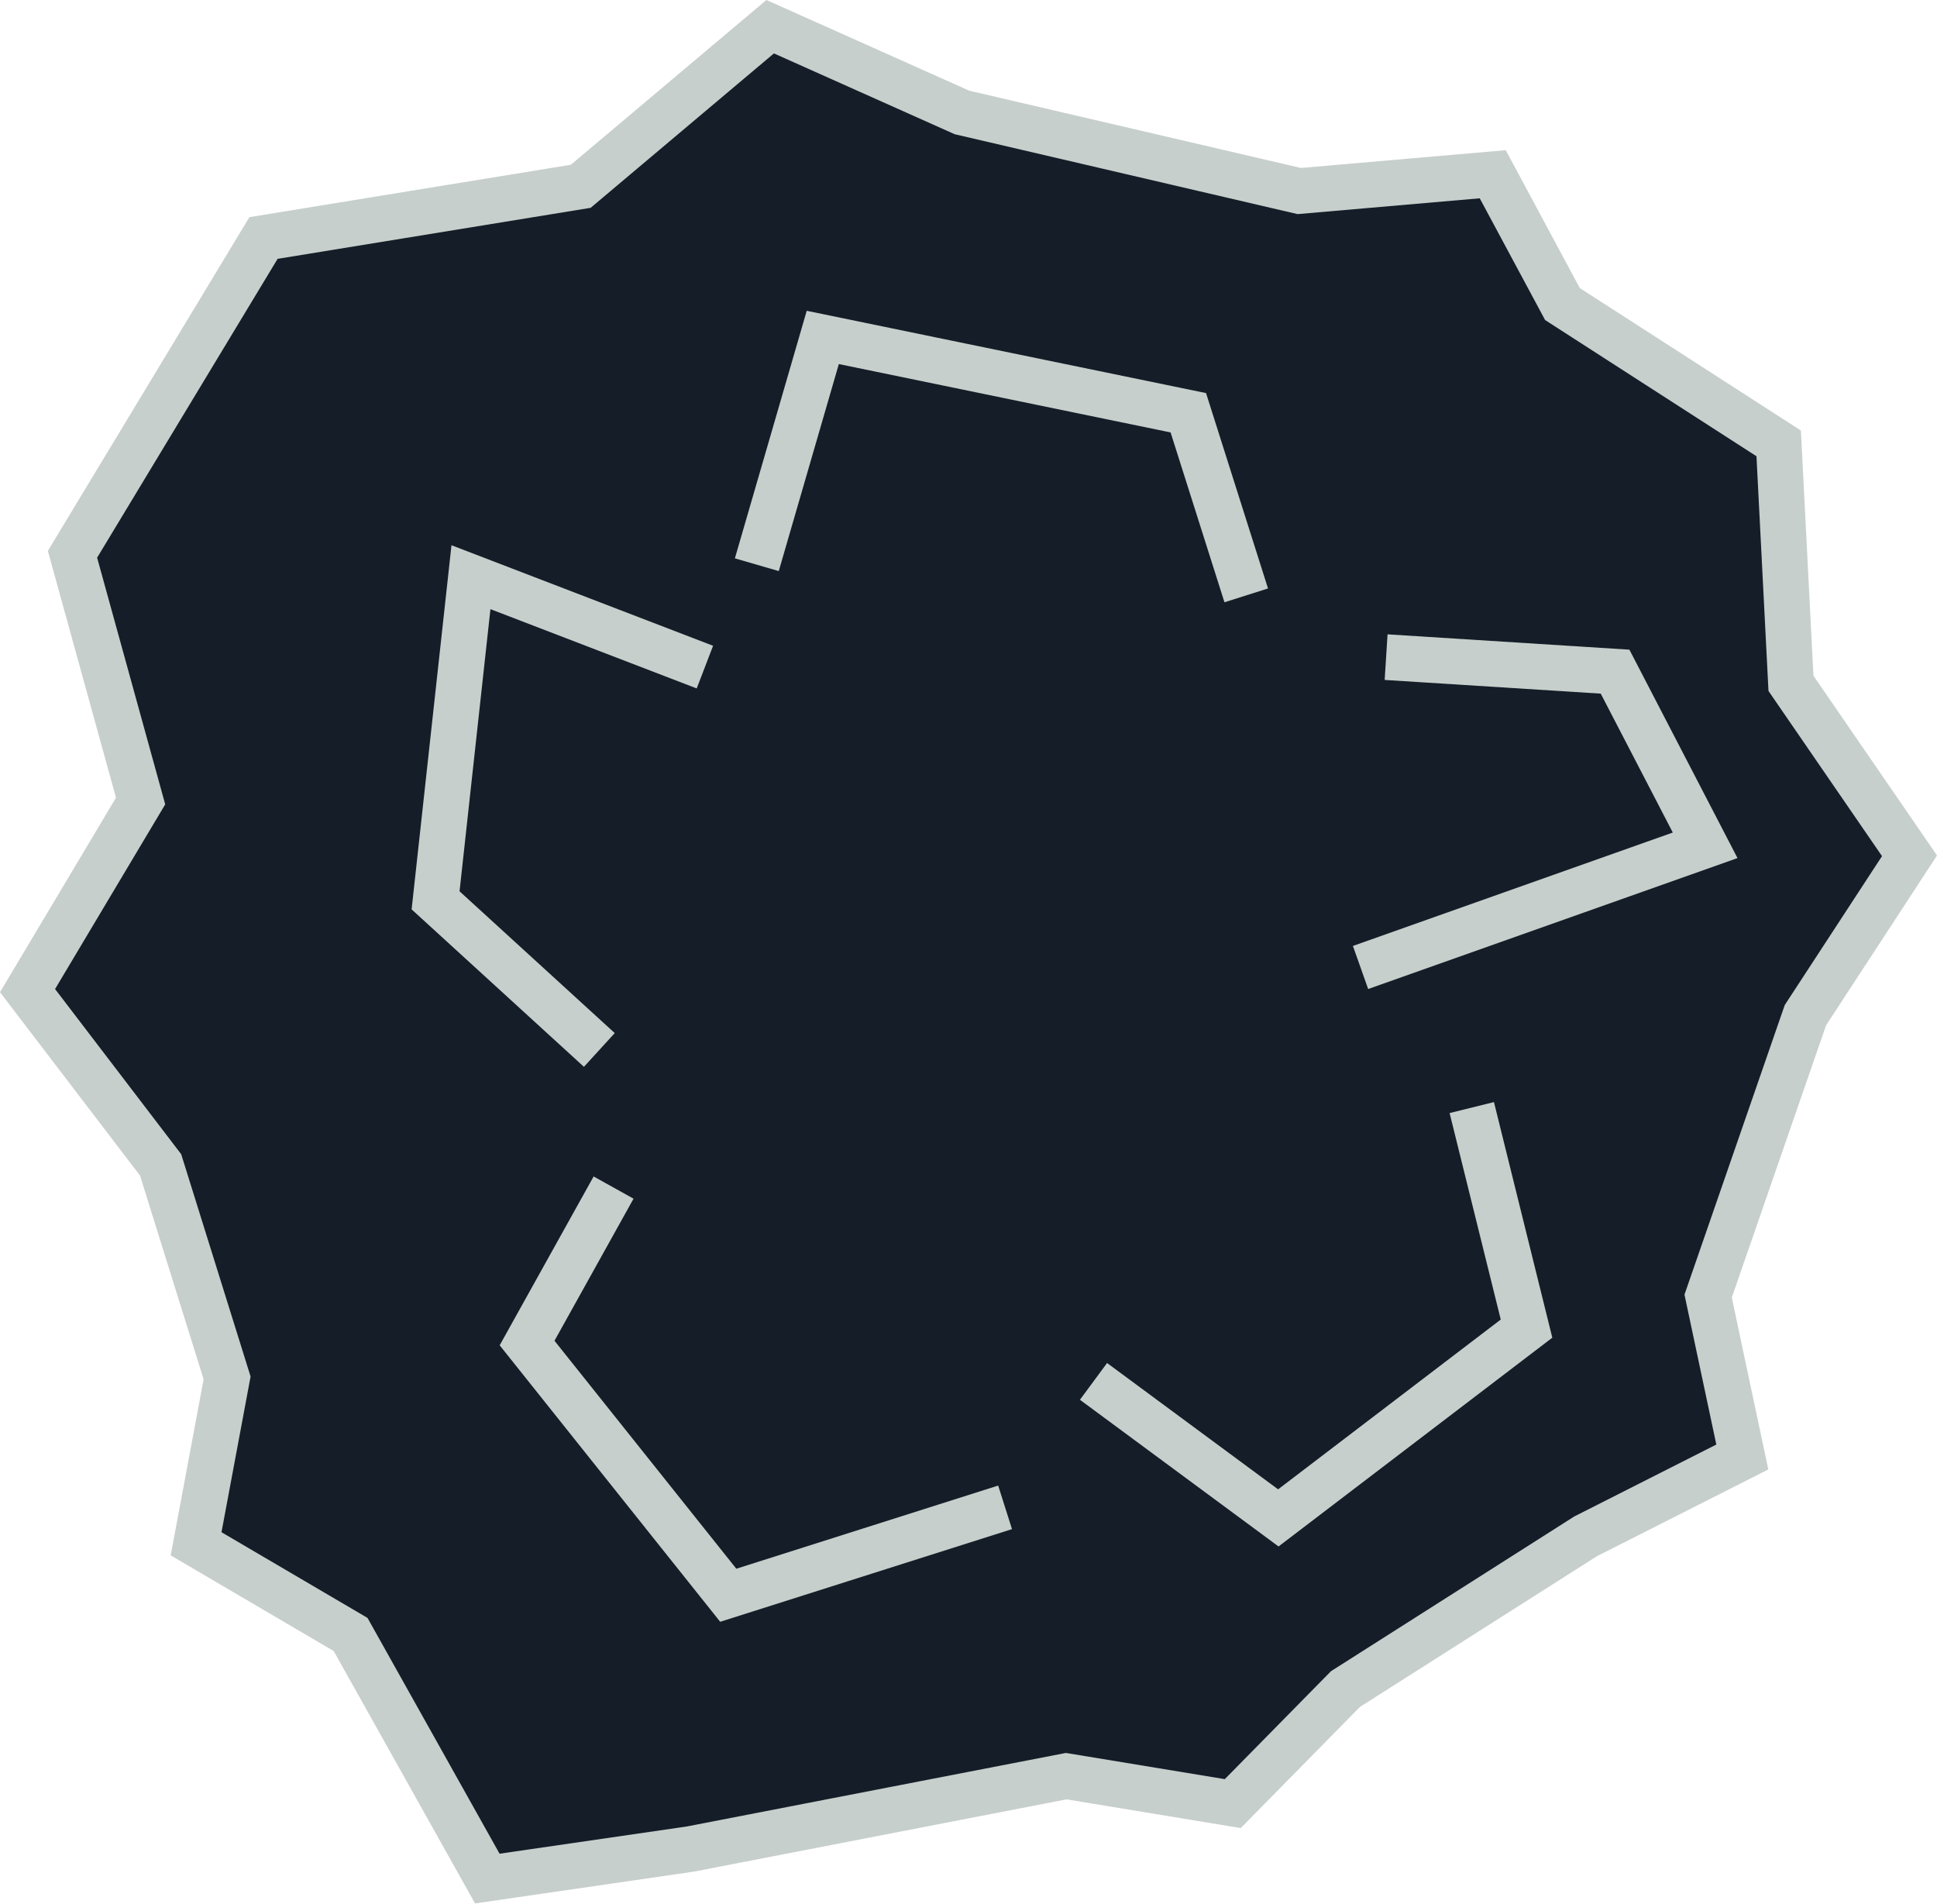
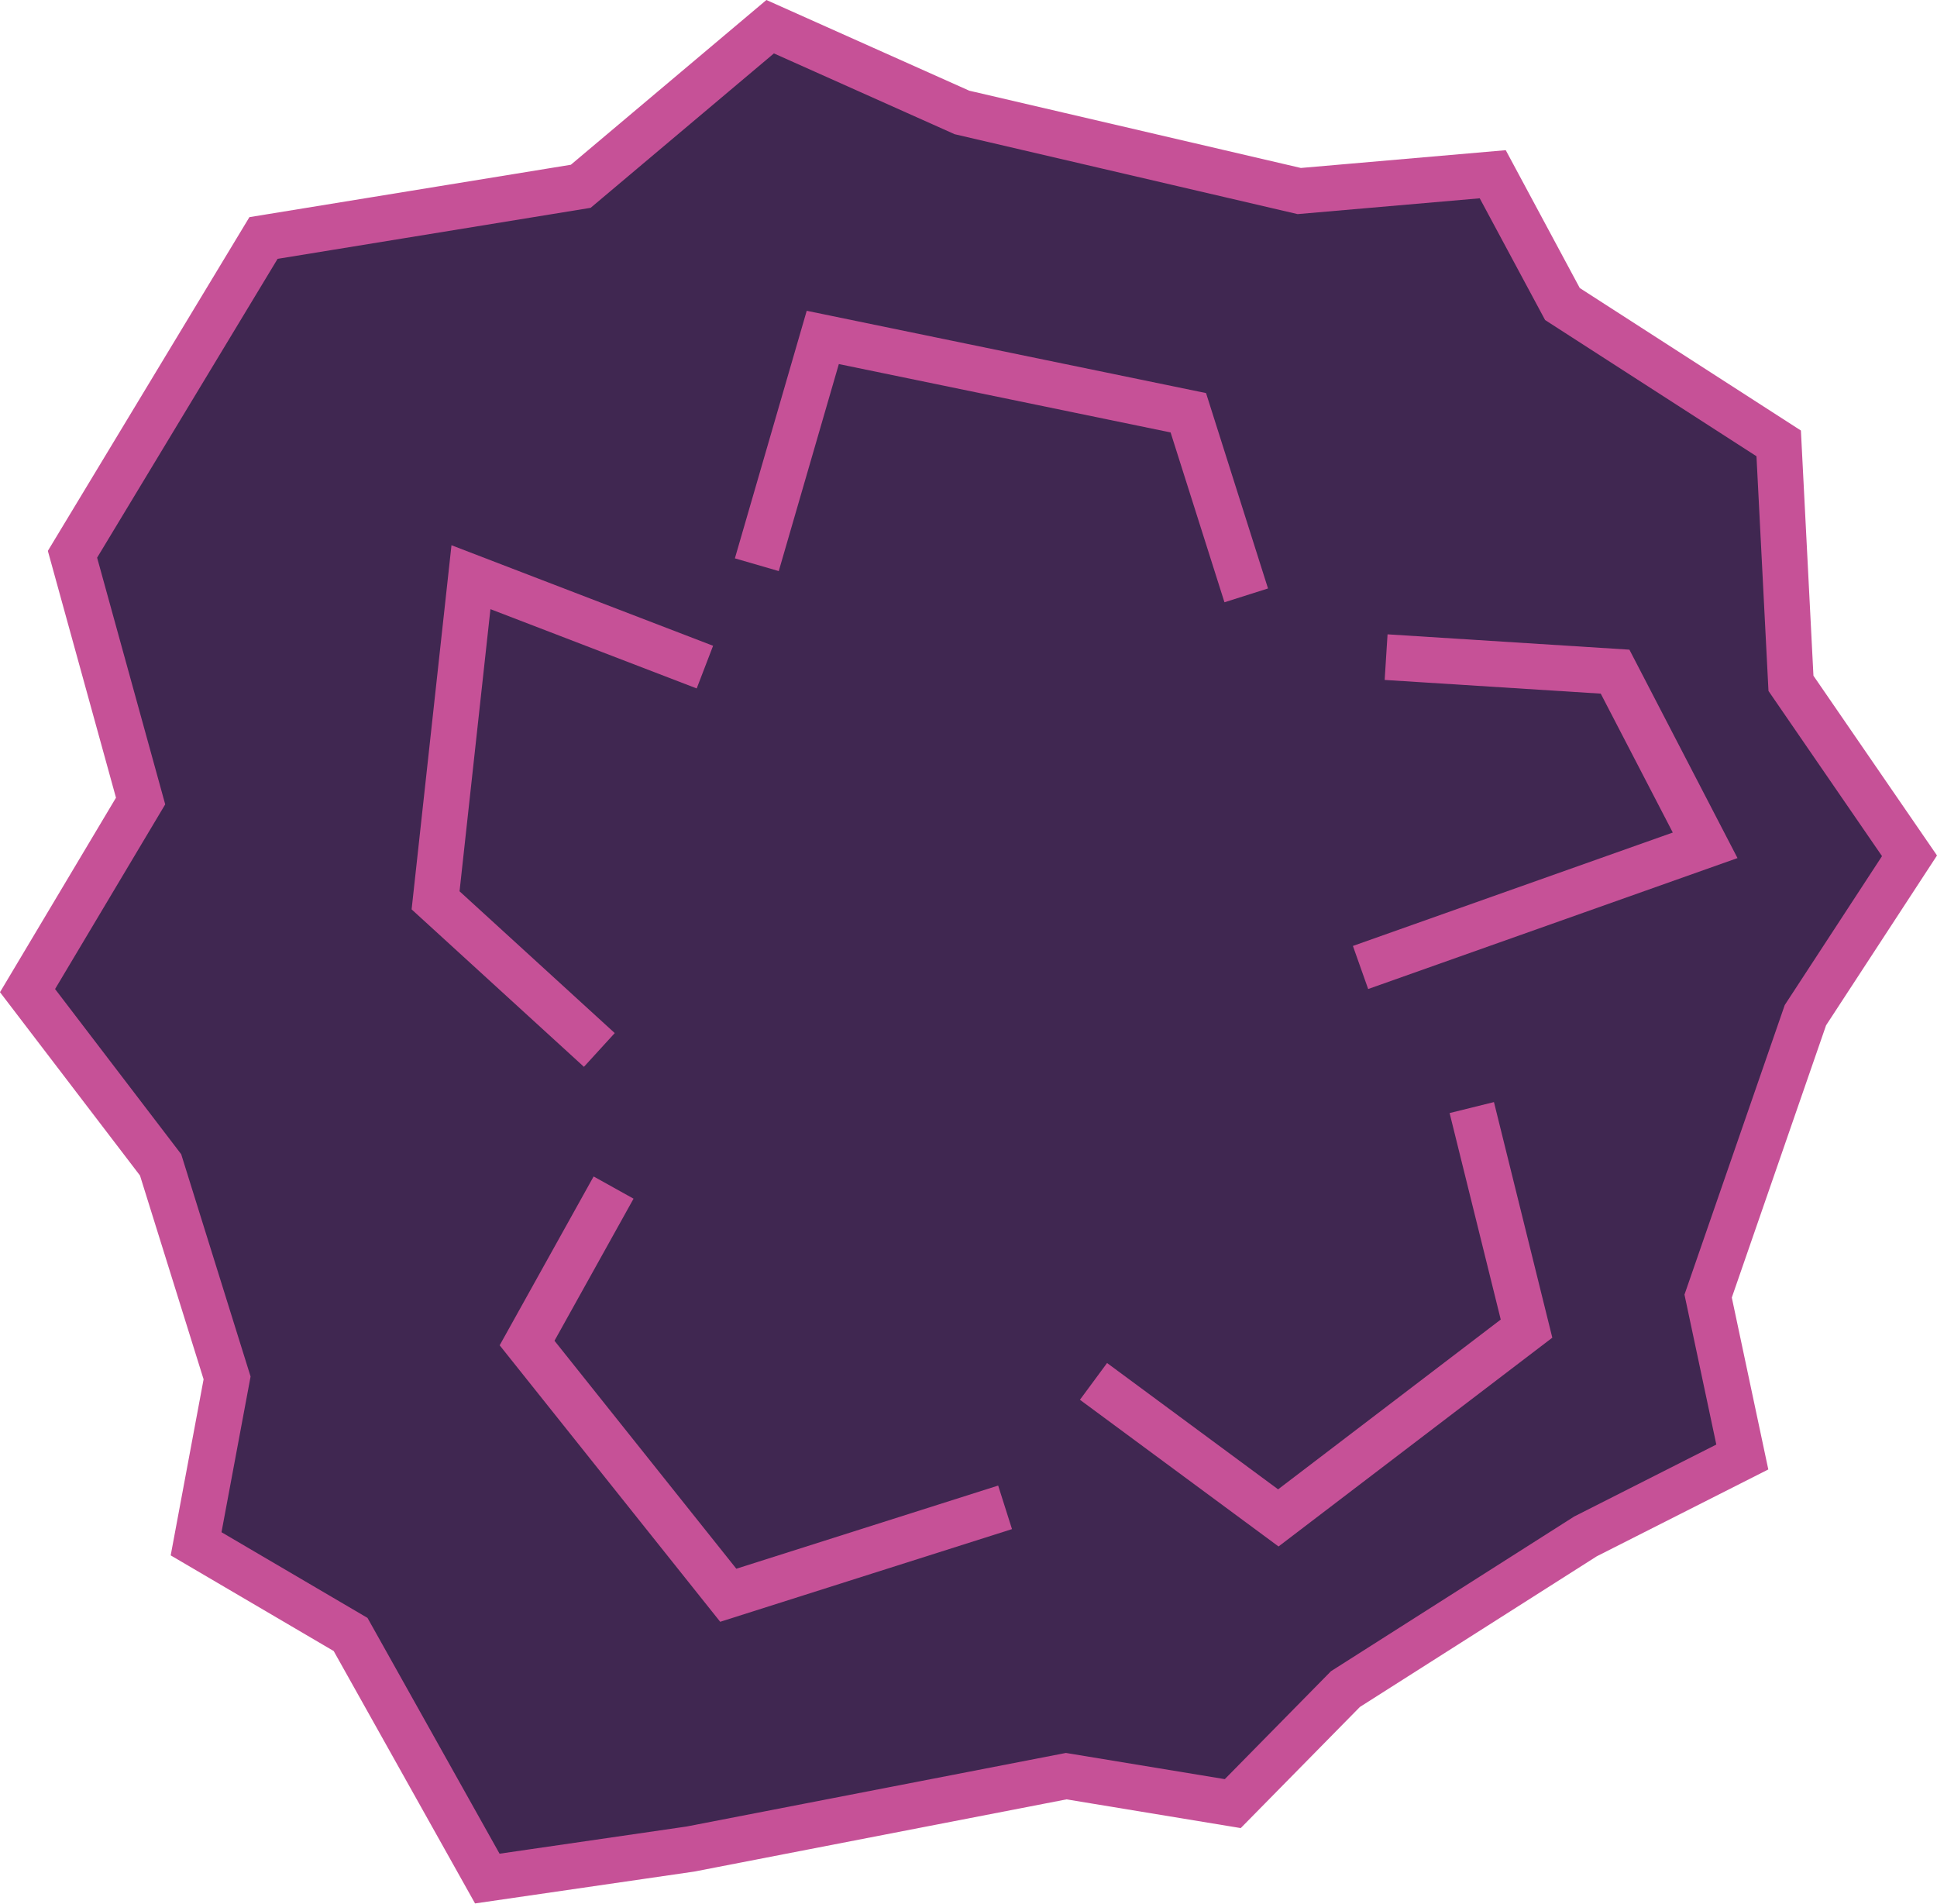
<svg xmlns="http://www.w3.org/2000/svg" width="538.479" height="529.067" viewBox="0 0 134.62 132.267" version="1.1" id="svg1">
  <defs id="defs1" />
  <g id="layer1" transform="translate(-60.58448,-120.8083)">
-     <path style="fill:#151d28;fill-opacity:1;stroke:#c7cfcc;stroke-width:3.175;stroke-dasharray:none;stroke-opacity:1" d="m 65.622,159.324 13.276,-21.978 22.048,-3.593 13.164,-11.089 13.33,5.958 23.44,5.461 13.449,-1.167 4.844,9.019 15.029,9.683 0.853,16.674 8.239,11.984 -7.235,11.075 -6.76,19.52 2.375,11.181 -10.898,5.516 -16.684,10.61 -7.831,7.959 -11.575,-1.908 -26.118,5.065 -14.116,2.052 -9.501,-16.962 -10.738,-6.301 2.154,-11.526 -4.621,-14.804 -9.248,-12.109 7.858,-13.173 z" id="path1" />
-     <path style="fill:#151d28;stroke:#c7cfcc;stroke-width:3.175;stroke-dasharray:none" d="m 113.183,160.049 4.584,-15.794 25.405,5.235 4.025,12.689" id="path2" />
-     <path style="fill:#151d28;stroke:#c7cfcc;stroke-width:3.175;stroke-dasharray:none" d="m 103.228,203.33 -6.012,10.802 13.982,17.527 19.239,-6.109" id="path3" />
-     <path style="fill:#151d28;stroke:#c7cfcc;stroke-width:3.175;stroke-dasharray:none" d="m 162.872,197.771 3.805,15.36 -17.25,13.153 -12.845,-9.486" id="path4" />
-     <path style="fill:#151d28;stroke:#c7cfcc;stroke-width:3.175;stroke-dasharray:none" d="m 156.918,166.471 15.913,1.009 6.26,12.067 -23.95,8.489" id="path5" />
-     <path style="fill:#151d28;stroke:#c7cfcc;stroke-width:3.175;stroke-dasharray:none" d="m 109.574,167.164 -16.258,-6.248 -2.459,22.454 11.381,10.397" id="path6" />
+     <path style="fill:#402751;fill-opacity:1;stroke:#c65197;stroke-width:3.175;stroke-dasharray:none;stroke-opacity:1" d="m 65.622,159.324 13.276,-21.978 22.048,-3.593 13.164,-11.089 13.33,5.958 23.44,5.461 13.449,-1.167 4.844,9.019 15.029,9.683 0.853,16.674 8.239,11.984 -7.235,11.075 -6.76,19.52 2.375,11.181 -10.898,5.516 -16.684,10.61 -7.831,7.959 -11.575,-1.908 -26.118,5.065 -14.116,2.052 -9.501,-16.962 -10.738,-6.301 2.154,-11.526 -4.621,-14.804 -9.248,-12.109 7.858,-13.173 z" id="path1" />
+     <path style="fill:#402751;stroke:#c65197;stroke-width:3.175;stroke-dasharray:none" d="m 113.183,160.049 4.584,-15.794 25.405,5.235 4.025,12.689" id="path2" />
+     <path style="fill:#402751;stroke:#c65197;stroke-width:3.175;stroke-dasharray:none" d="m 103.228,203.33 -6.012,10.802 13.982,17.527 19.239,-6.109" id="path3" />
+     <path style="fill:#402751;stroke:#c65197;stroke-width:3.175;stroke-dasharray:none" d="m 162.872,197.771 3.805,15.36 -17.25,13.153 -12.845,-9.486" id="path4" />
+     <path style="fill:#402751;stroke:#c65197;stroke-width:3.175;stroke-dasharray:none" d="m 156.918,166.471 15.913,1.009 6.26,12.067 -23.95,8.489" id="path5" />
+     <path style="fill:#402751;stroke:#c65197;stroke-width:3.175;stroke-dasharray:none" d="m 109.574,167.164 -16.258,-6.248 -2.459,22.454 11.381,10.397" id="path6" />
  </g>
</svg>
